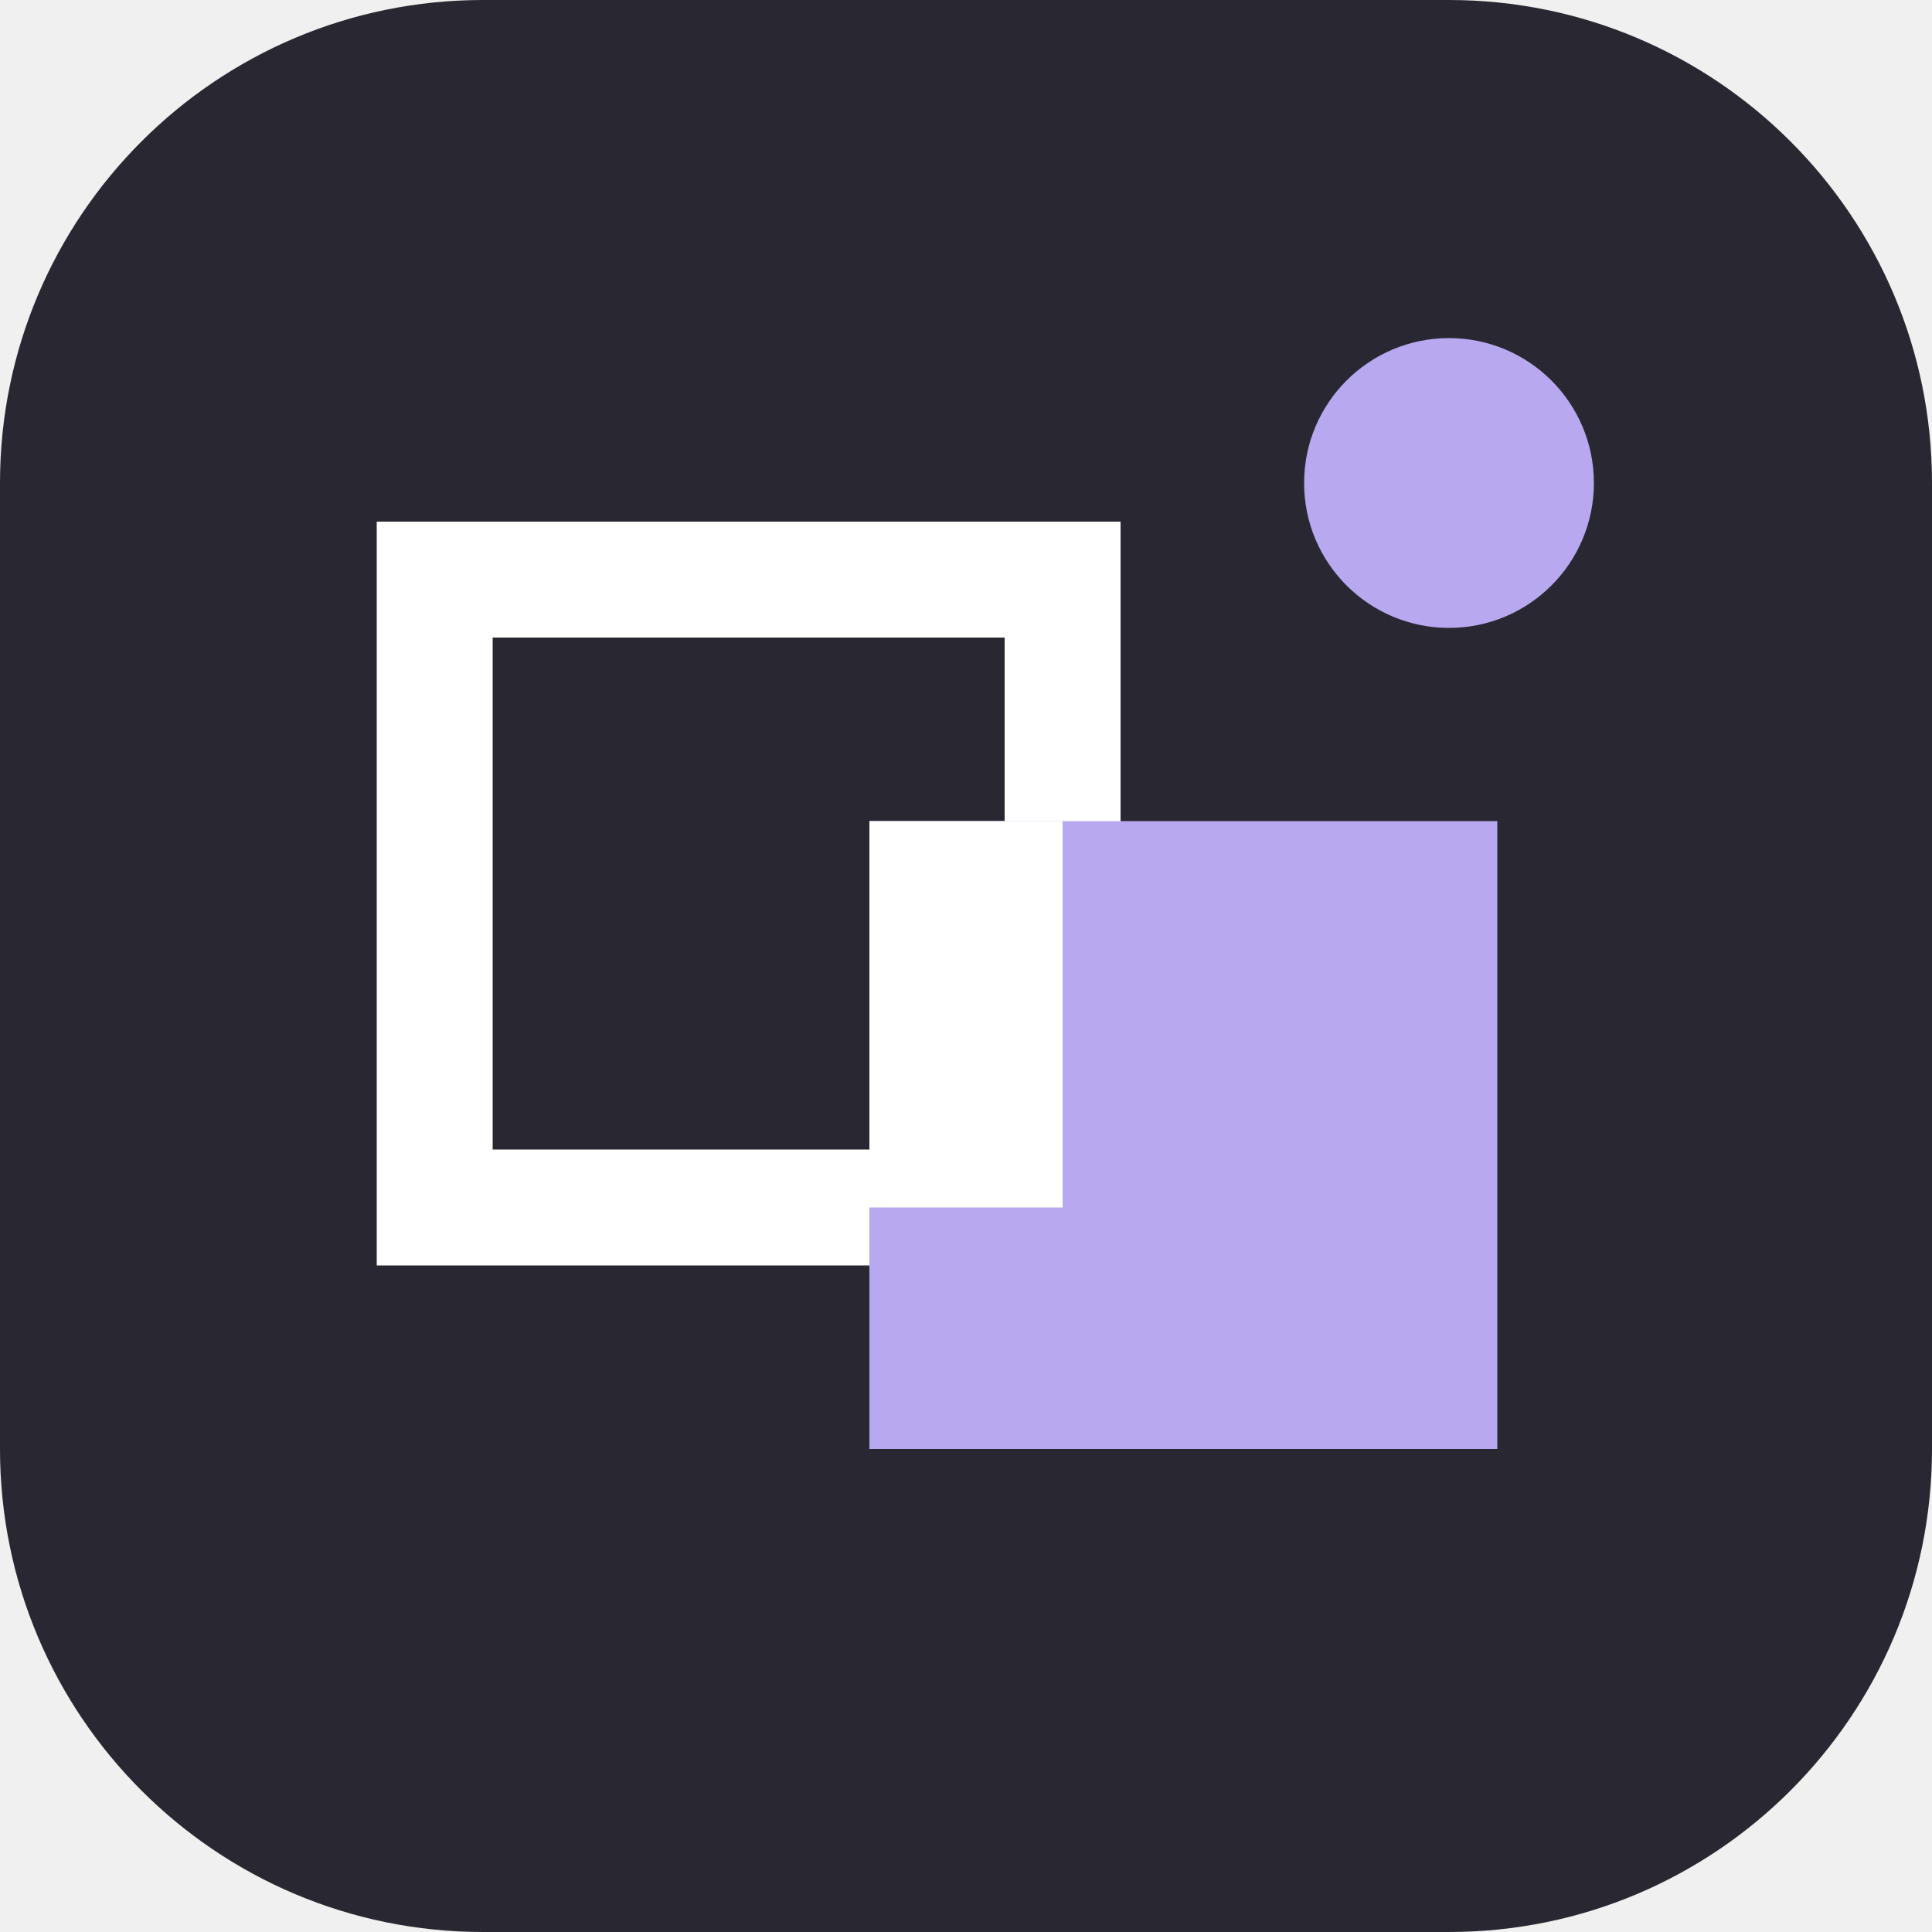
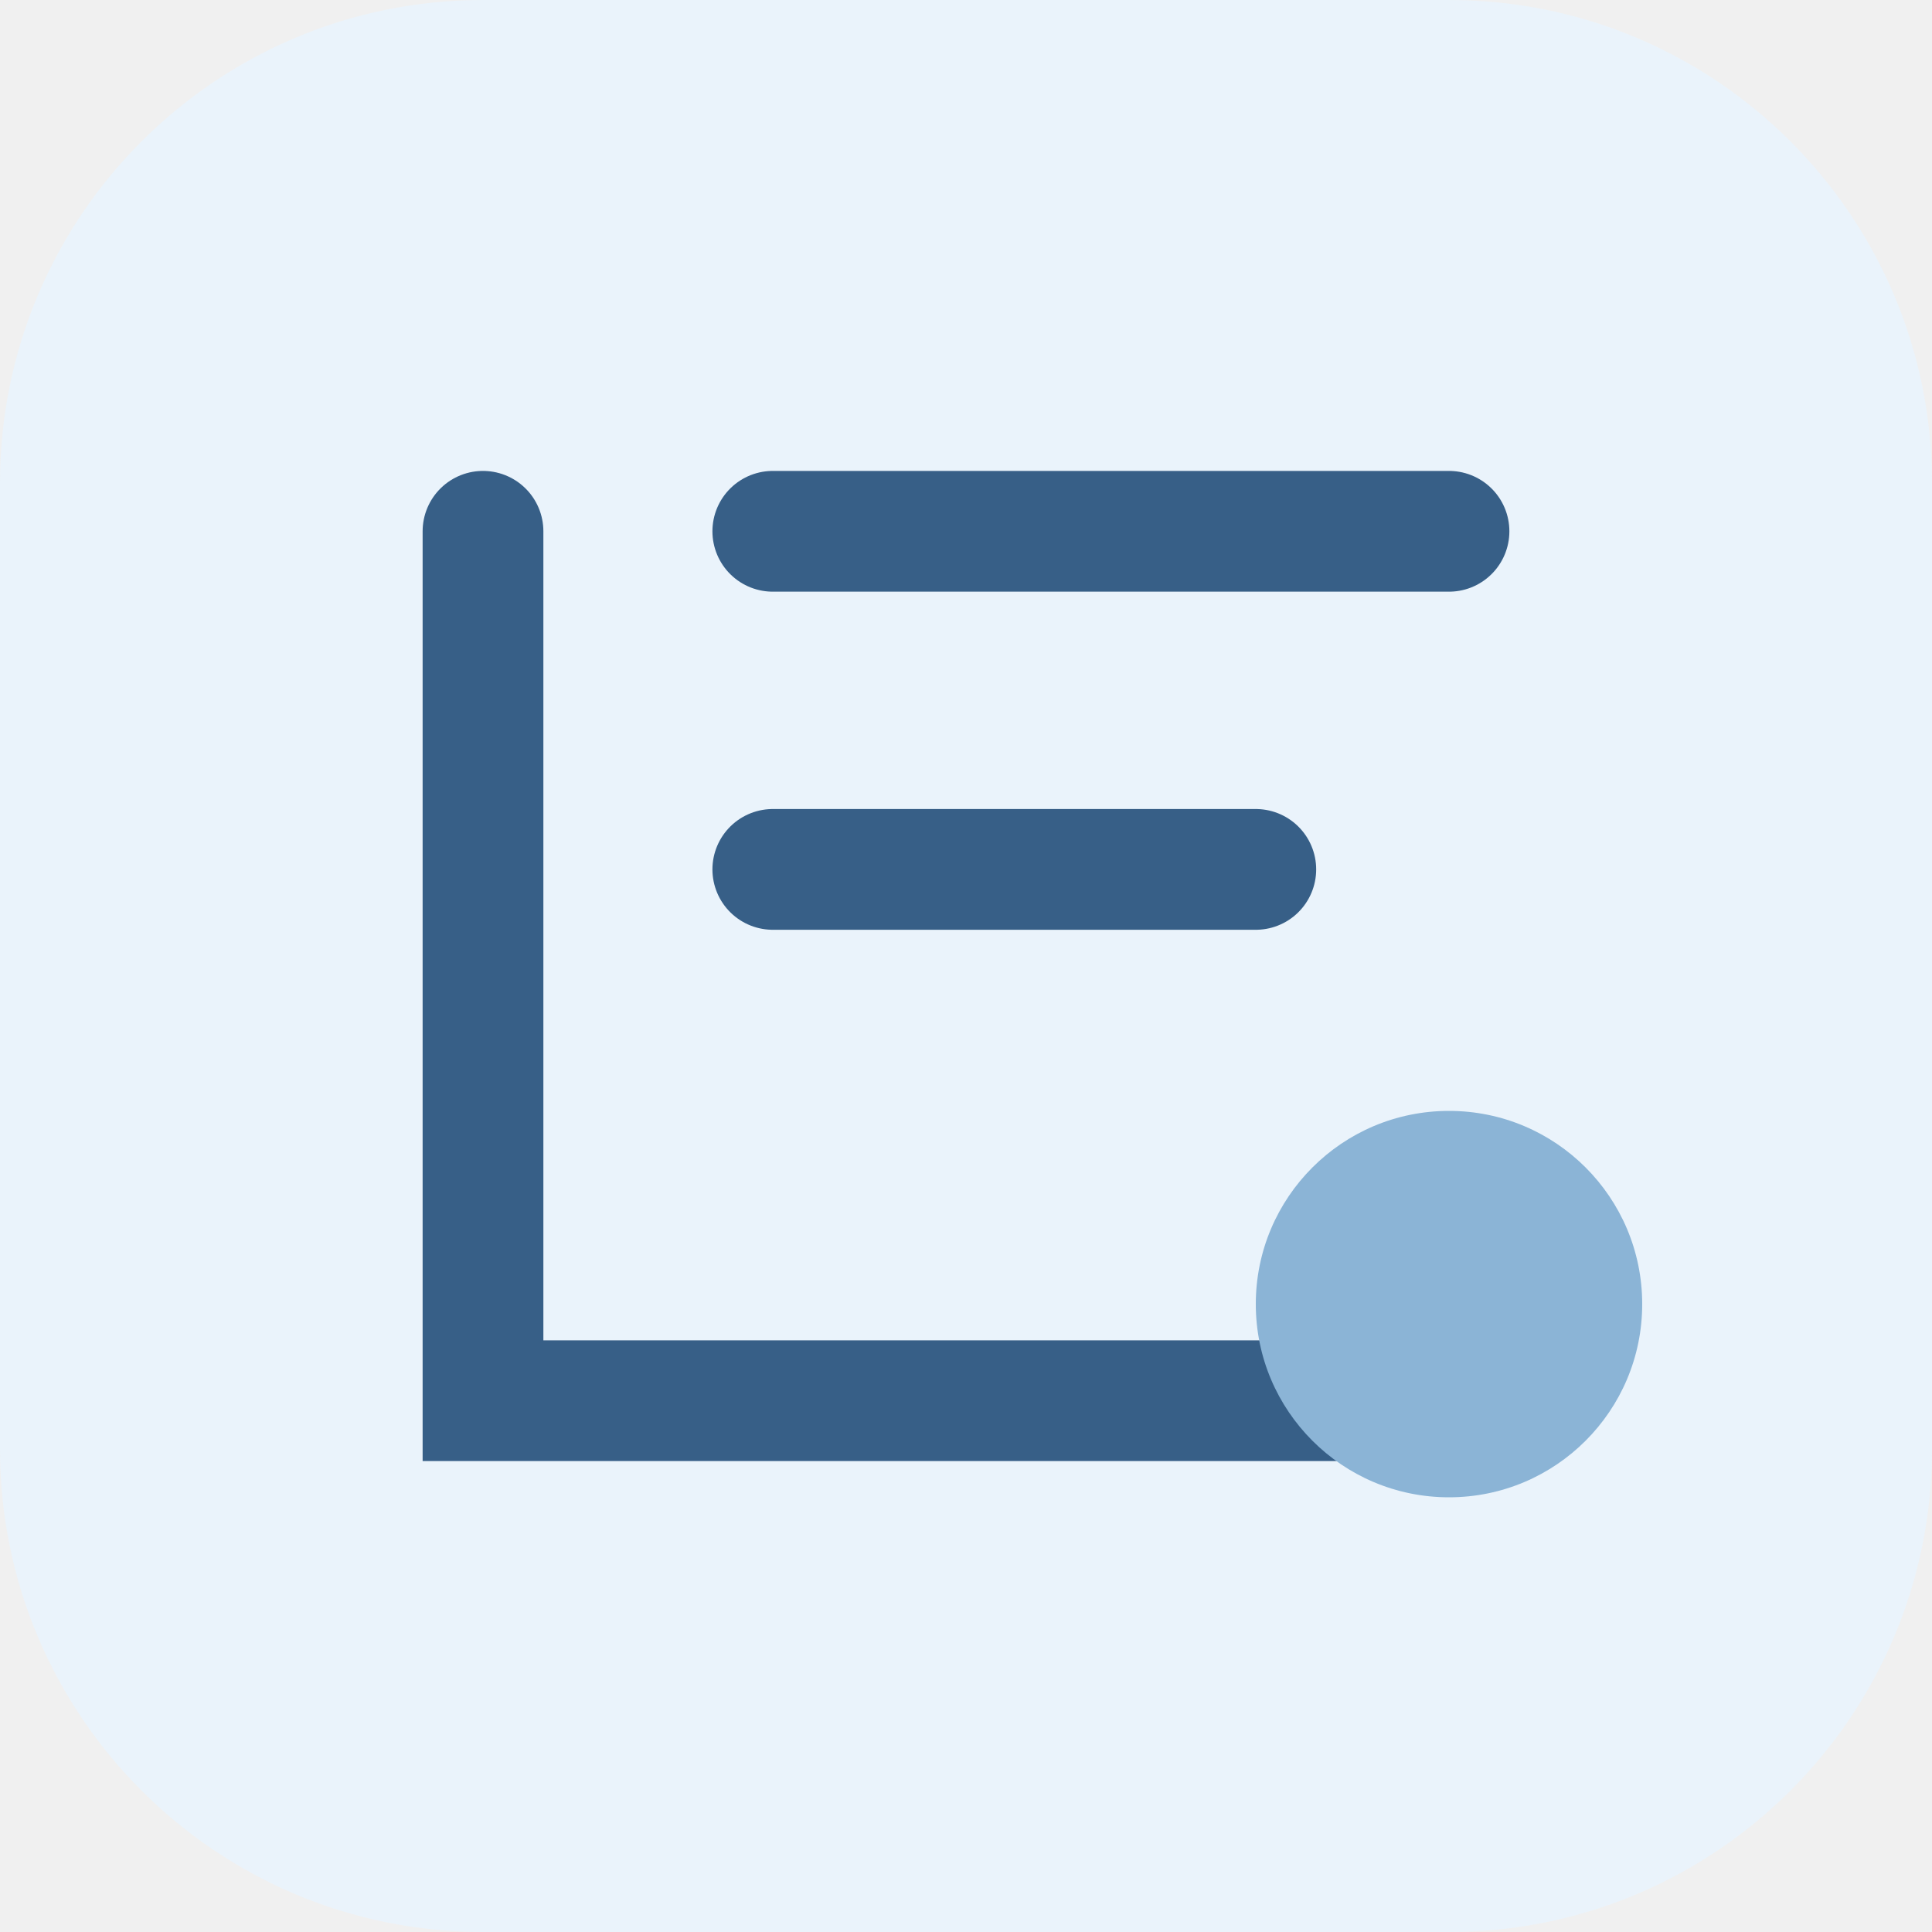
<svg xmlns="http://www.w3.org/2000/svg" viewBox="0 0 40 40">
-   <rect width="40" height="40" rx="10" fill="#292832" />
-   <path d="M9 12h13v13H9z" fill="none" stroke="#fff" stroke-width="2.4" />
-   <path d="M18 17h13v13H18z" fill="#B8A8F0" />
-   <path d="M18 17h4v8h-4z" fill="#fff" />
-   <circle cx="30" cy="10" r="3" fill="#B8A8F0" />
+   <rect width="40" height="40" rx="10" fill="#eaf3fb" />
+   <path d="M10 11v18h20M16 11h14M16 18h10" fill="none" stroke="#375f87" stroke-width="2.5" stroke-linecap="round" />
+   <circle cx="30" cy="27" r="4" fill="#8bb4d6" />
</svg>
